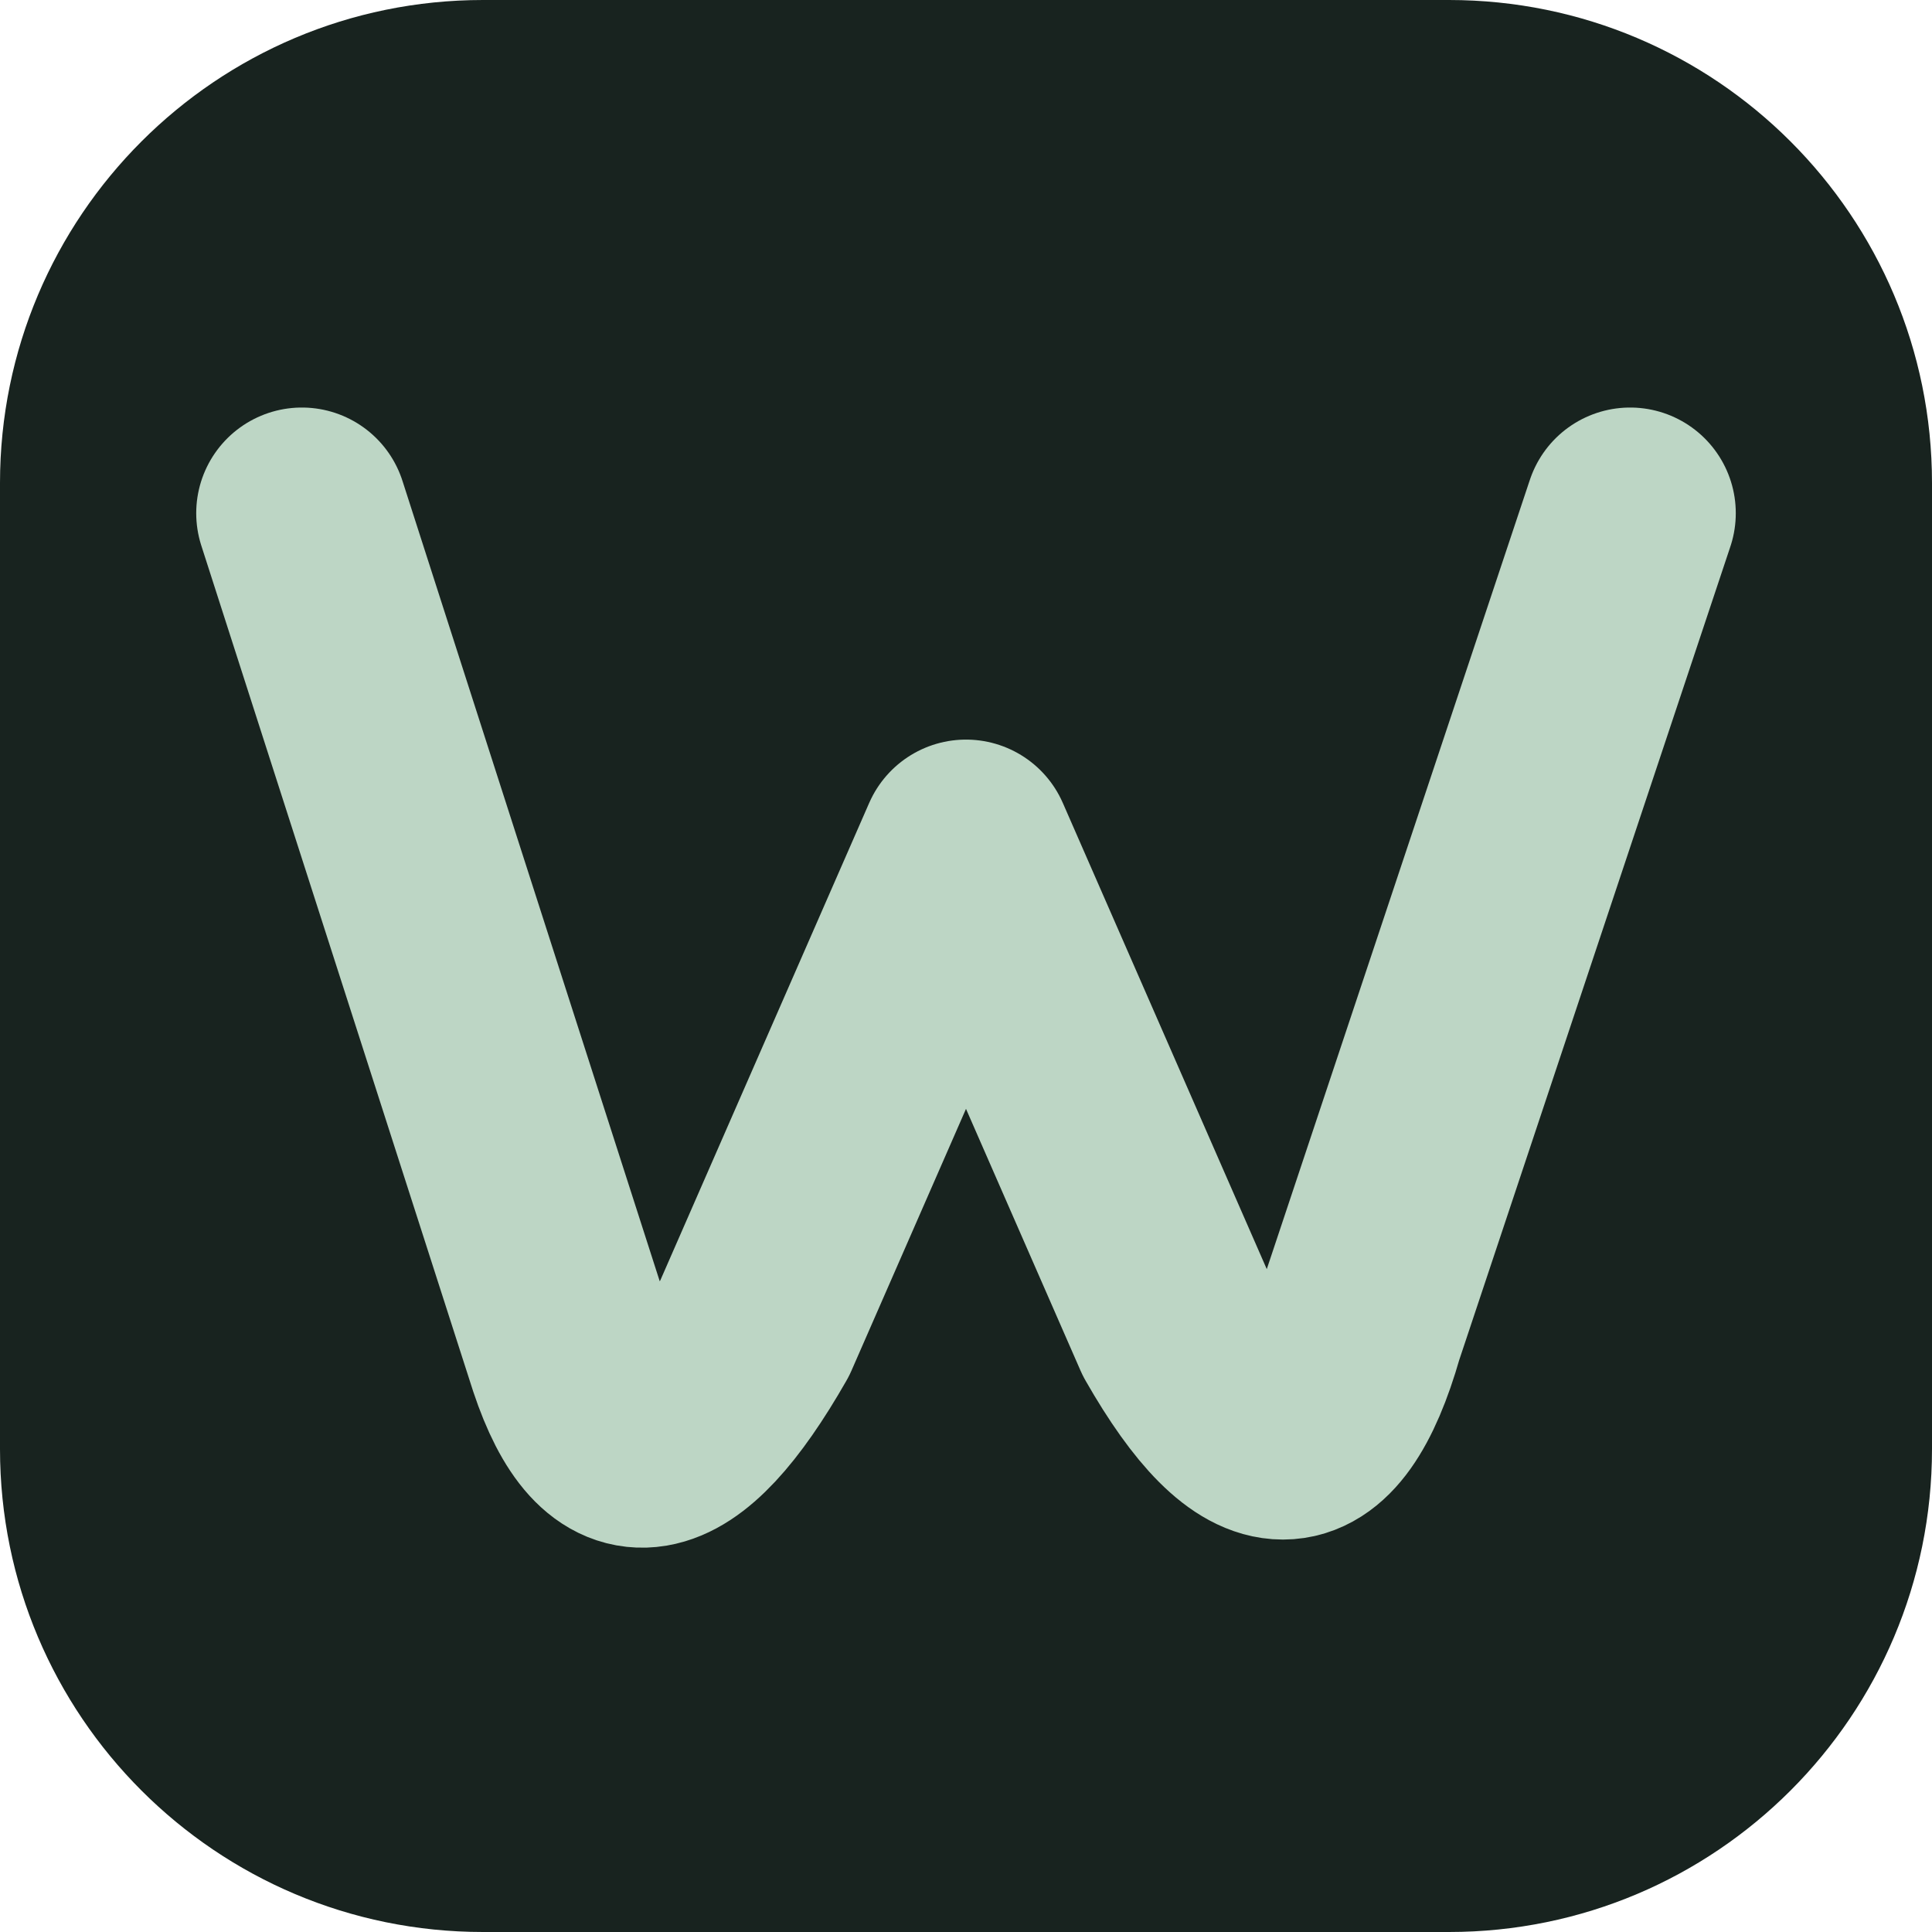
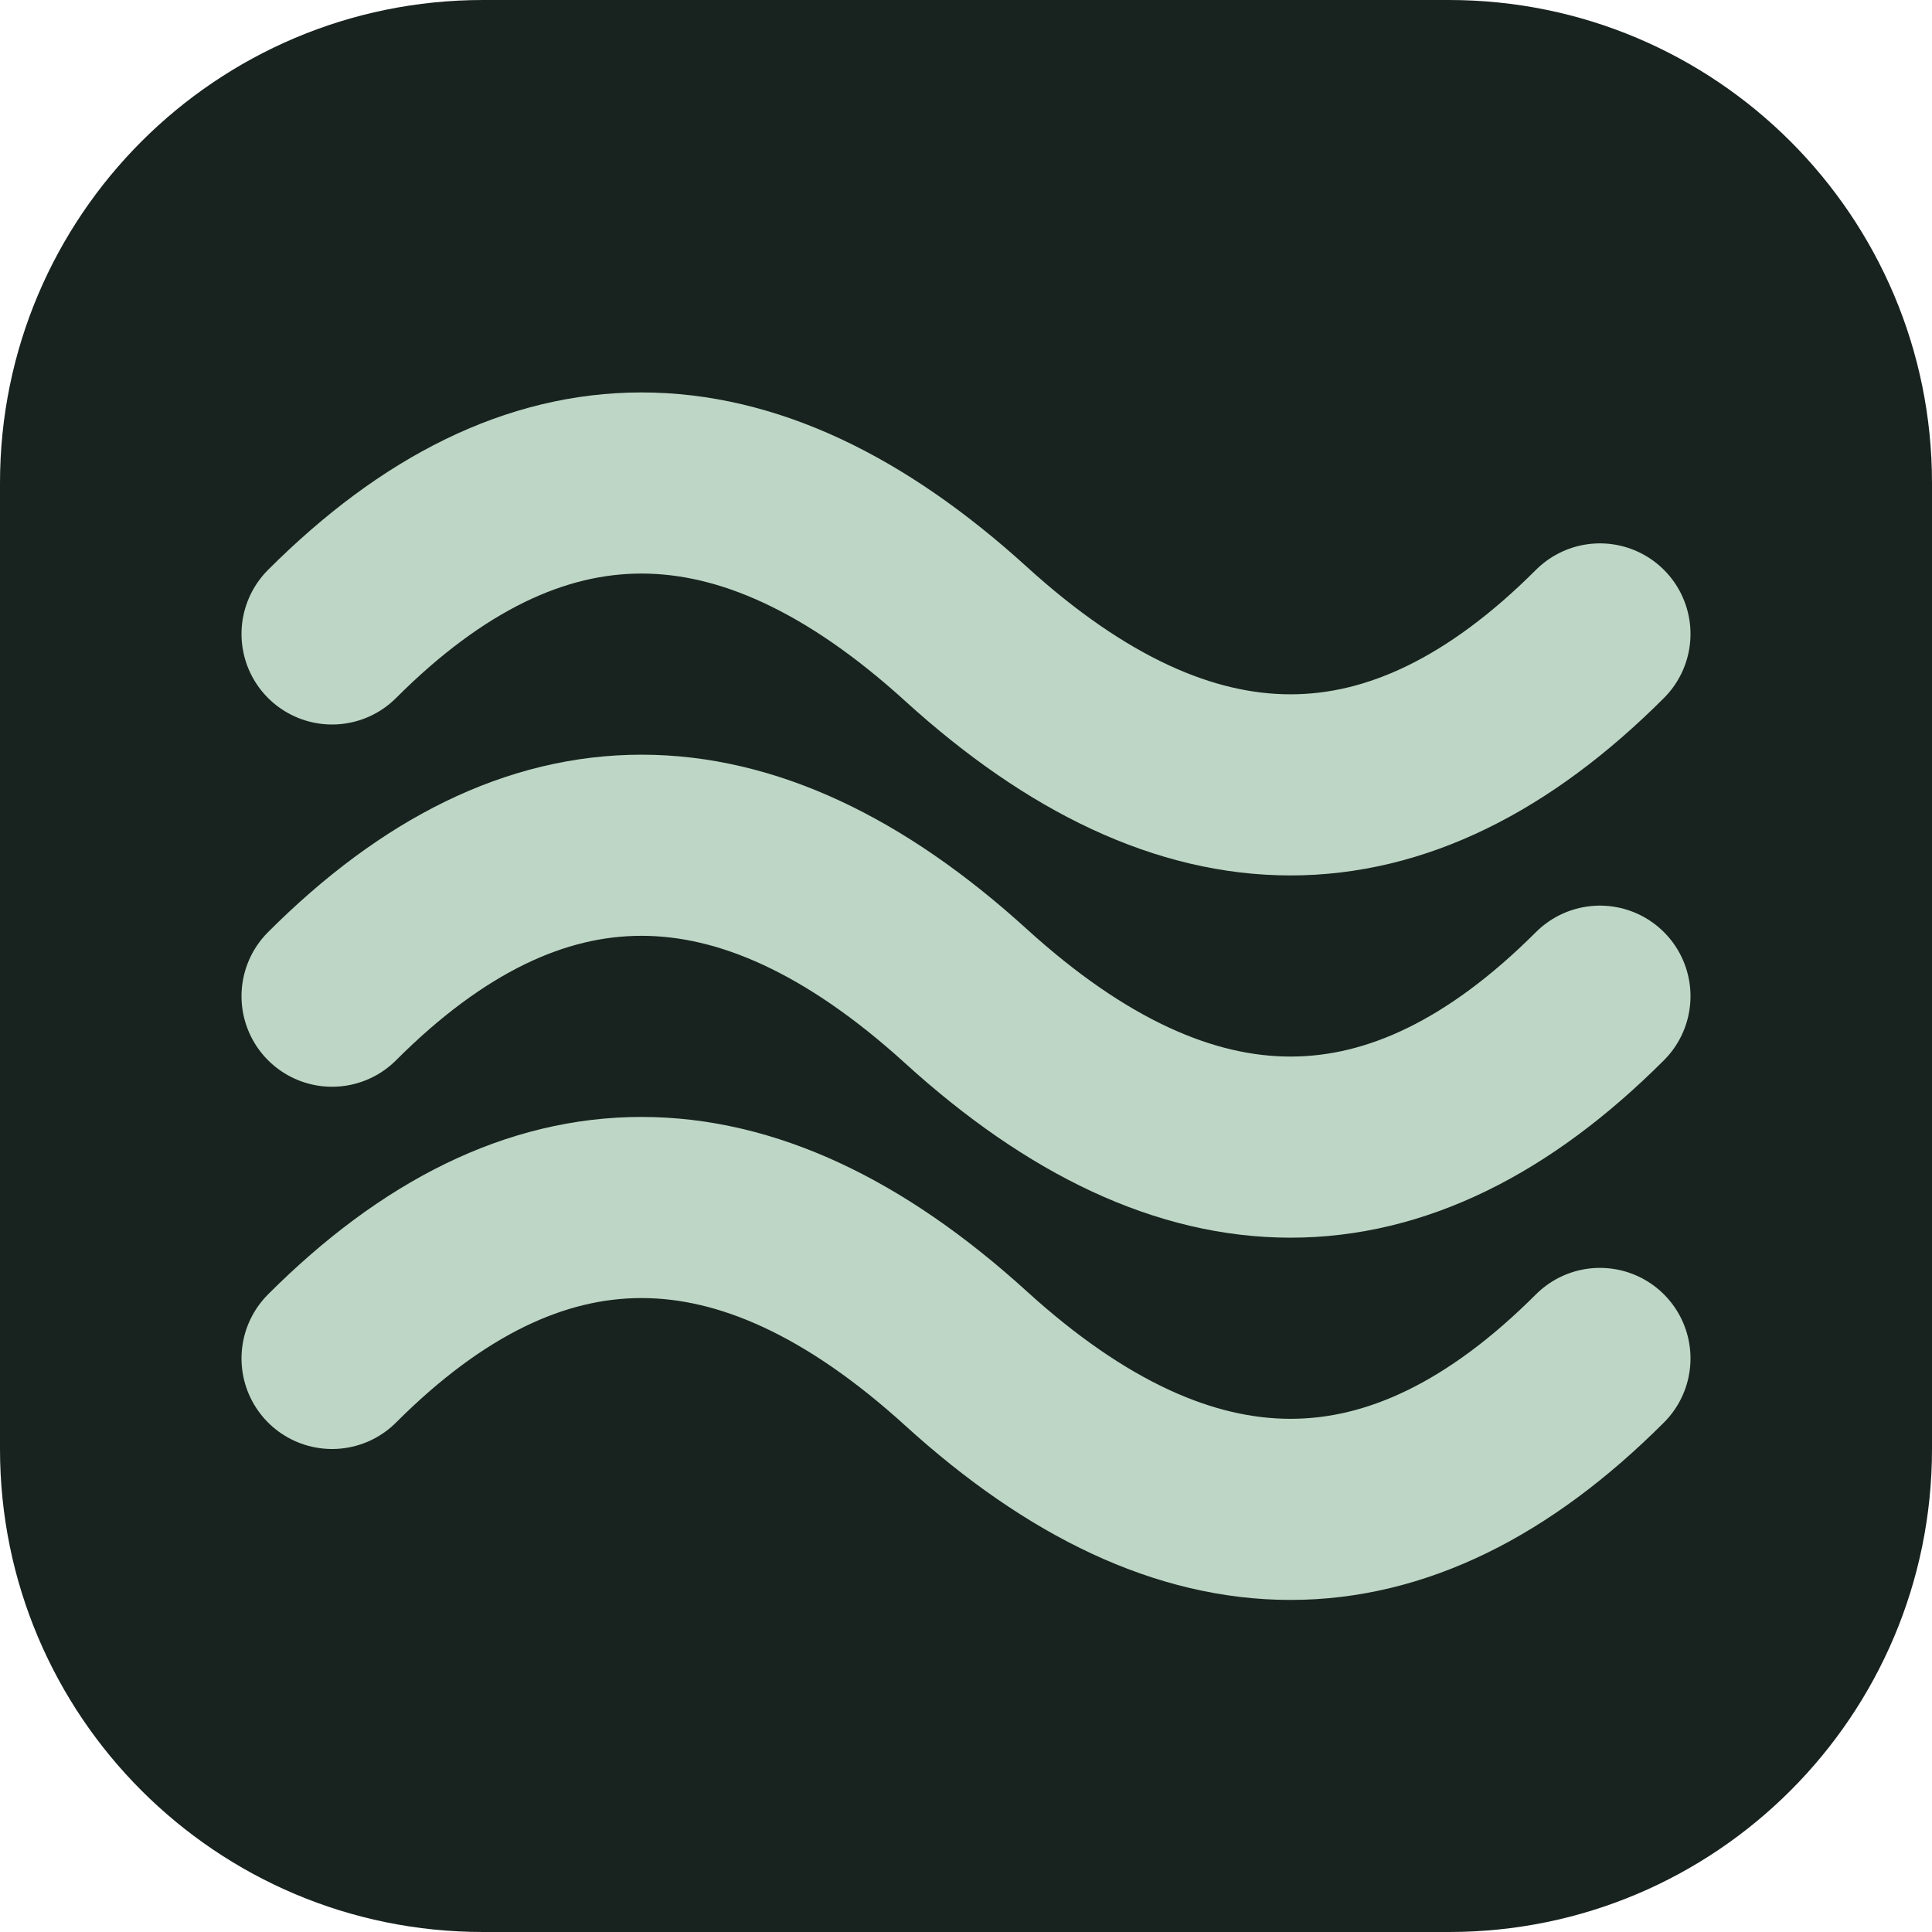
<svg xmlns="http://www.w3.org/2000/svg" viewBox="0 0 64 64">
  <rect width="64" height="64" rx="16" fill="#18231f" />
-   <path d="M10 17 L19 45 Q21 51 25 44 L32 28 L39 44 Q43 51 45 44 L54 17" fill="none" stroke="#bdd6c5" stroke-width="7" stroke-linecap="round" stroke-linejoin="round" />
+   <g fill="none" stroke="#bdd6c5" stroke-linecap="round" stroke-linejoin="round">
+     <path class="wave a" d="M11 21 Q21 11 32 21 T53 21" stroke-width="6" />
+     <path class="wave b" d="M11 33 Q21 23 32 33 T53 33" stroke-width="6" />
+     <path class="wave c" d="M11 45 Q21 35 32 45 T53 45" stroke-width="6" />
+   </g>
</svg>
